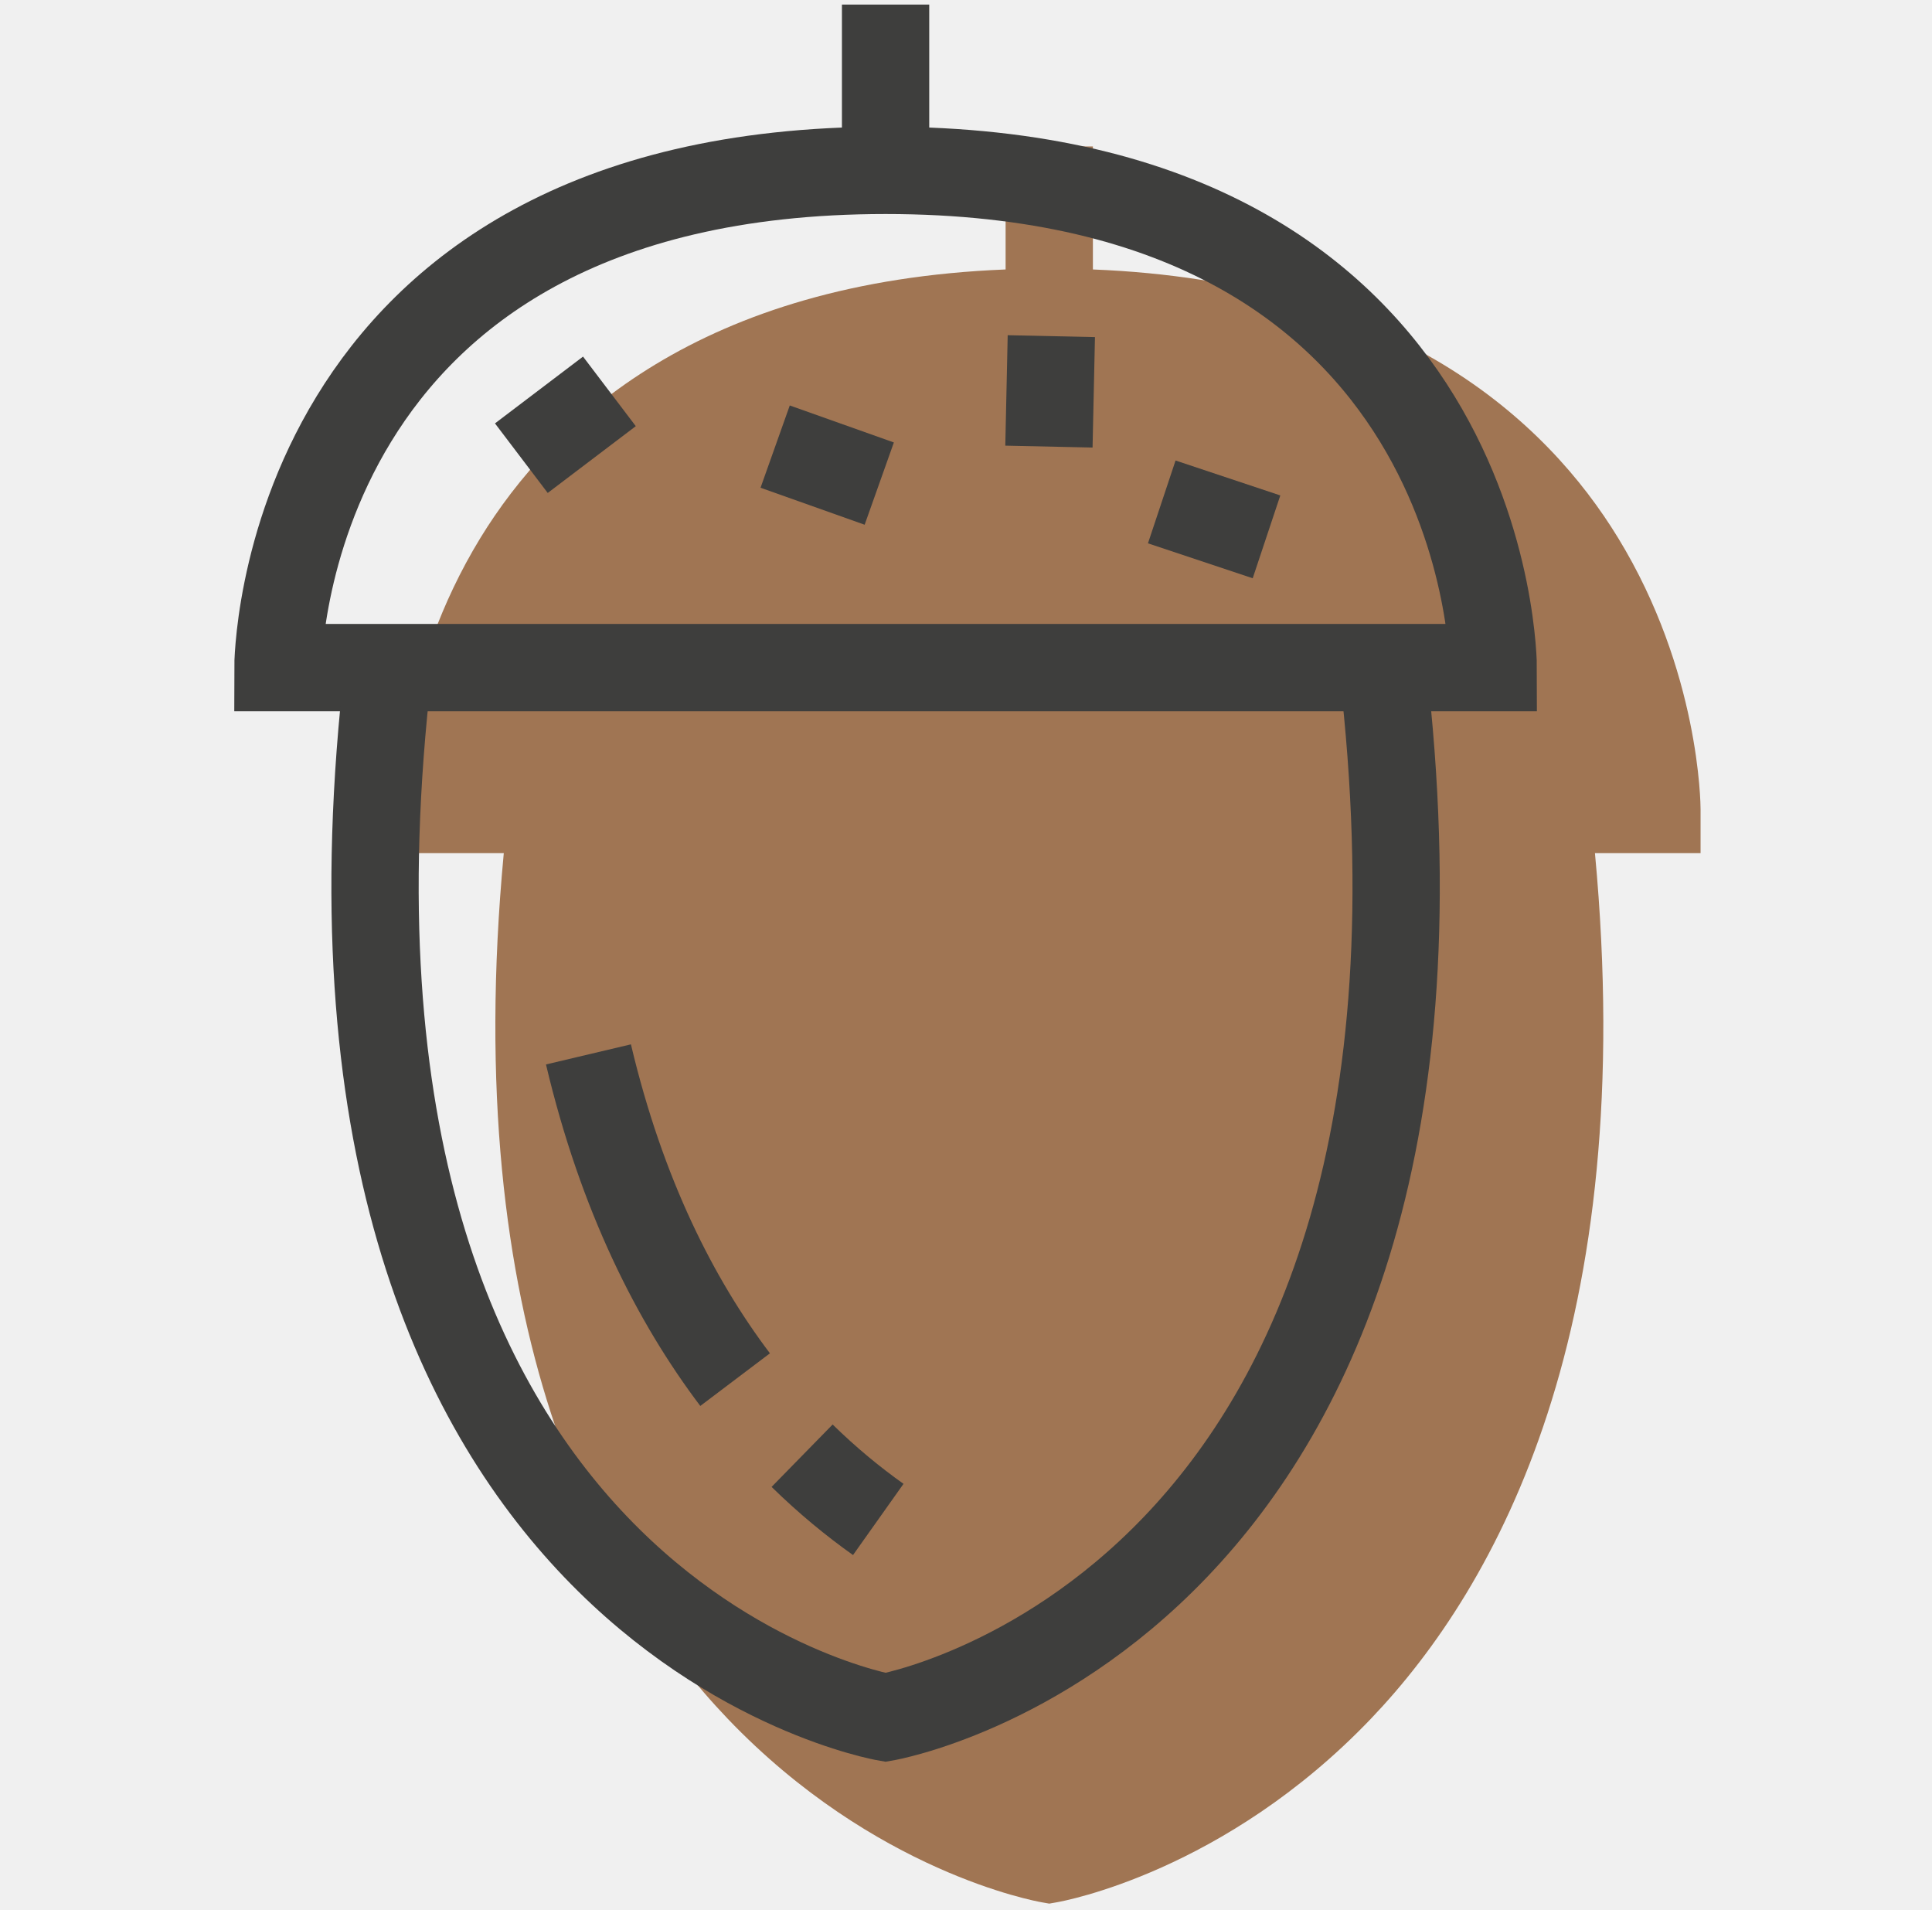
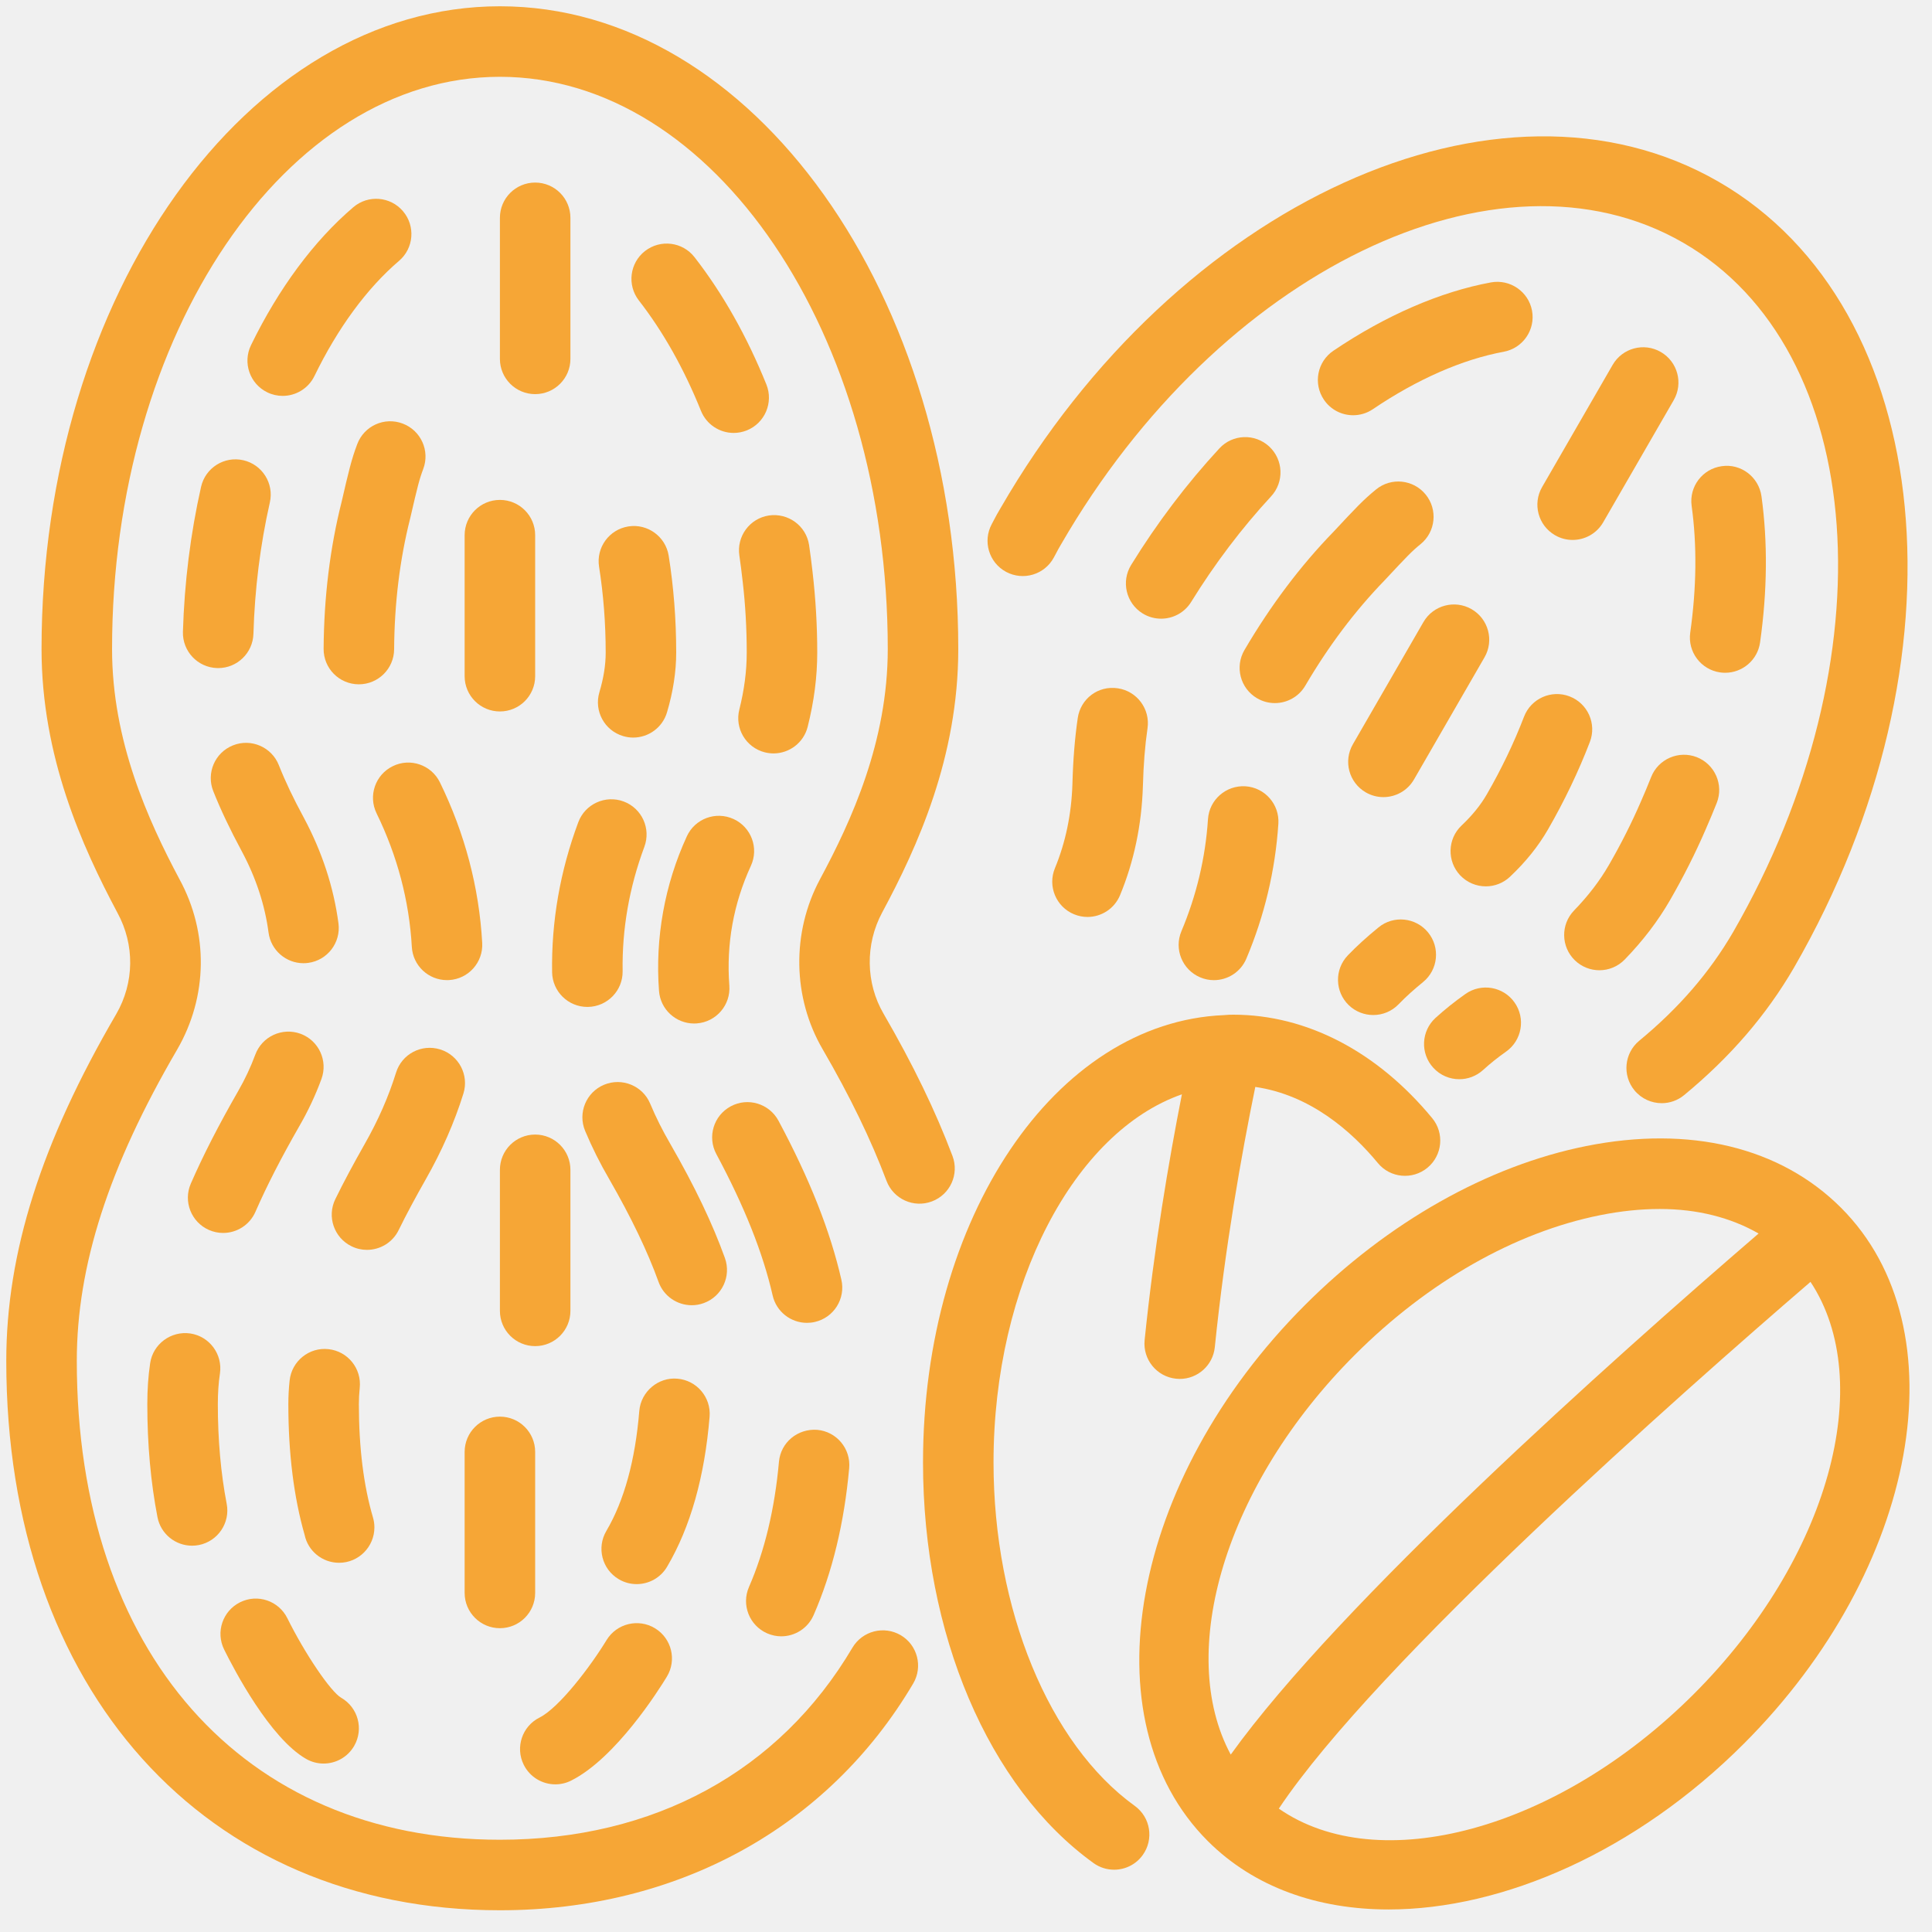
- <svg xmlns="http://www.w3.org/2000/svg" class="niw_svg_allergen" width="172" height="170" viewBox="0 0 135 175" fill="none">
-   <path d="M134.82 78.17H125.14C129.21 121.58 116.34 145.21 104.6 157.49C91.19 171.51 76.44 174.19 75.81 174.3L75.13 174.42L74.45 174.3C73.83 174.19 59.08 171.51 45.67 157.49C33.92 145.21 21.06 121.58 25.14 78.17H15.45V74.17C15.45 73.66 15.53 61.51 22.99 49.3C29.57 38.54 43.22 25.8 71.13 24.69V13.42H79.13V24.69C107.04 25.8 120.7 38.54 127.27 49.3C134.73 61.51 134.82 73.66 134.82 74.17V78.17Z" fill="#A07553" />
-   <path d="M60.13 15.61V0.42" stroke="#3E3E3D" stroke-width="8" stroke-miterlimit="10" />
-   <path d="M4.44 61.17H115.82C115.82 61.17 115.82 15.61 60.13 15.61C4.44 15.61 4.44 61.17 4.44 61.17Z" stroke="#3E3E3D" stroke-width="8" stroke-miterlimit="10" />
-   <path d="M14.57 61.17C4.45 147.74 60.13 157.36 60.13 157.36C60.13 157.36 115.82 147.74 105.69 61.17" stroke="#3E3E3D" stroke-width="8" stroke-miterlimit="10" />
-   <path d="M52.48 133.38C54.83 135.68 57.19 137.61 59.46 139.22" stroke="#3E3E3D" stroke-width="8" stroke-miterlimit="10" />
-   <path d="M32.9 96.61C35.95 109.5 40.87 119.17 46.34 126.41" stroke="#3E3E3D" stroke-width="8" stroke-miterlimit="10" />
-   <path d="M95.04 49.19L85.44 45.99" stroke="#3E3E3D" stroke-width="8" stroke-miterlimit="10" />
-   <path d="M75.1 40.92L75.32 30.8" stroke="#3E3E3D" stroke-width="8" stroke-miterlimit="10" />
-   <path d="M59.55 44.31L50.01 40.92" stroke="#3E3E3D" stroke-width="8" stroke-miterlimit="10" />
-   <path d="M34.82 35.86L26.75 41.98" stroke="#3E3E3D" stroke-width="8" stroke-miterlimit="10" />
+ <svg xmlns="http://www.w3.org/2000/svg" width="125" height="125" viewBox="0 0 125 125" fill="none">
+   <g clip-path="url(#clip0_403_73)">
+     <path d="M60.296 77.73C61.477 77.286 62.071 75.969 61.626 74.791C60.525 71.872 59.068 68.866 57.17 65.594C56.007 63.605 55.972 61.094 57.074 59.043C59.367 54.779 62 48.986 62 41.993C62 19.062 48.696 0.406 32.344 0.406C15.992 0.406 2.688 19.062 2.688 41.993C2.688 48.947 5.305 54.754 7.598 59.055C8.727 61.126 8.696 63.582 7.517 65.617C2.665 73.928 0.406 81.055 0.406 88.052C0.406 109.31 13.241 123.594 32.344 123.594C43.828 123.594 53.575 118.246 59.084 108.923C59.723 107.838 59.364 106.439 58.28 105.798C57.192 105.161 55.8 105.518 55.154 106.601C50.418 114.617 42.318 119.031 32.344 119.031C15.713 119.031 4.969 106.871 4.969 88.052C4.969 81.897 7.029 75.5 11.46 67.911C13.45 64.478 13.503 60.351 11.614 56.889C9.582 53.077 7.25 47.938 7.25 41.993C7.25 21.578 18.507 4.969 32.344 4.969C46.181 4.969 57.438 21.578 57.438 41.993C57.438 47.968 55.096 53.088 53.056 56.882C51.206 60.324 51.273 64.544 53.227 67.89C54.996 70.936 56.346 73.72 57.357 76.401C57.803 77.579 59.117 78.177 60.296 77.73Z" fill="#F6A636" />
+     <path d="M13.009 31.498C12.325 34.527 11.931 37.683 11.835 40.877C11.799 42.136 12.79 43.187 14.049 43.224C14.071 43.225 14.094 43.225 14.118 43.225C15.346 43.225 16.359 42.247 16.397 41.011C16.482 38.109 16.838 35.248 17.46 32.505C17.738 31.276 16.965 30.055 15.738 29.776C14.506 29.497 13.287 30.27 13.009 31.498Z" fill="#F6A636" />
+     <path d="M50.048 48.746C51.068 48.746 52 48.055 52.258 47.019C52.672 45.364 52.875 43.794 52.875 42.222C52.875 40.492 52.777 38.775 52.568 36.966C52.501 36.397 52.434 35.828 52.347 35.259C52.156 34.013 50.99 33.17 49.745 33.352C48.5 33.543 47.647 34.708 47.838 35.954C47.916 36.466 47.976 36.98 48.054 37.648C48.226 39.127 48.313 40.667 48.313 42.222C48.313 43.416 48.157 44.622 47.834 45.91C47.526 47.132 48.268 48.371 49.491 48.678C49.678 48.723 49.863 48.746 50.048 48.746Z" fill="#F6A636" />
+     <path d="M44.935 16.639C44.164 15.646 42.732 15.467 41.734 16.24C40.74 17.013 40.562 18.447 41.335 19.441C42.906 21.461 44.258 23.863 45.352 26.58C45.711 27.47 46.566 28.011 47.468 28.011C47.753 28.011 48.041 27.957 48.322 27.845C49.489 27.373 50.055 26.045 49.585 24.876C48.33 21.765 46.767 18.994 44.935 16.639Z" fill="#F6A636" />
+     <path d="M15.64 55.072C16.555 56.777 17.139 58.549 17.375 60.337C17.527 61.484 18.507 62.32 19.634 62.32C19.732 62.32 19.835 62.313 19.935 62.3C21.185 62.135 22.063 60.989 21.898 59.74C21.59 57.404 20.837 55.108 19.659 52.908C18.973 51.642 18.458 50.559 18.039 49.501C17.574 48.33 16.244 47.757 15.076 48.224C13.904 48.688 13.334 50.015 13.797 51.185C14.279 52.397 14.885 53.67 15.64 55.072Z" fill="#F6A636" />
+     <path d="M47.464 52.992C46.312 52.464 44.962 52.968 44.438 54.111C43.002 57.233 42.38 60.691 42.638 64.111C42.727 65.309 43.728 66.221 44.911 66.221C44.969 66.221 45.027 66.218 45.084 66.214C46.341 66.119 47.283 65.024 47.188 63.768C46.985 61.08 47.455 58.472 48.582 56.019C49.11 54.873 48.609 53.519 47.464 52.992Z" fill="#F6A636" />
+     <path d="M13.524 79.581C13.82 79.71 14.132 79.772 14.435 79.772C15.315 79.772 16.152 79.261 16.527 78.403C17.259 76.729 18.186 74.921 19.354 72.883C19.931 71.888 20.416 70.855 20.797 69.812C21.232 68.629 20.623 67.319 19.443 66.884C18.255 66.454 16.95 67.06 16.515 68.241C16.221 69.037 15.849 69.831 15.402 70.606C14.145 72.796 13.145 74.748 12.347 76.576C11.842 77.73 12.37 79.076 13.524 79.581Z" fill="#F6A636" />
+     <path d="M52.211 85.588C52.38 85.588 52.552 85.57 52.721 85.53C53.951 85.249 54.718 84.026 54.437 82.797C53.715 79.638 52.383 76.275 50.369 72.512C49.772 71.401 48.388 70.981 47.281 71.578C46.169 72.173 45.751 73.556 46.346 74.666C48.168 78.066 49.36 81.059 49.99 83.816C50.231 84.873 51.171 85.588 52.211 85.588Z" fill="#F6A636" />
+     <path d="M9.716 88.194C9.591 89.03 9.531 89.901 9.531 90.858C9.531 93.447 9.752 95.904 10.188 98.157C10.398 99.249 11.354 100.006 12.425 100.006C12.568 100.006 12.715 99.993 12.86 99.965C14.096 99.725 14.907 98.529 14.666 97.293C14.288 95.322 14.094 93.158 14.094 90.858C14.094 90.129 14.138 89.479 14.23 88.867C14.415 87.622 13.555 86.46 12.309 86.274C11.064 86.098 9.903 86.95 9.716 88.194Z" fill="#F6A636" />
+     <path d="M49.636 105.678C49.934 105.807 50.244 105.87 50.547 105.87C51.427 105.87 52.265 105.357 52.639 104.501C53.851 101.729 54.624 98.528 54.942 94.986C55.054 93.73 54.129 92.622 52.873 92.51C51.605 92.419 50.511 93.325 50.398 94.578C50.124 97.63 49.471 100.354 48.46 102.674C47.954 103.829 48.482 105.173 49.636 105.678Z" fill="#F6A636" />
+     <path d="M22.858 13.408C20.314 15.576 18.026 18.663 16.239 22.334C15.689 23.468 16.161 24.833 17.293 25.384C17.613 25.54 17.954 25.614 18.289 25.614C19.135 25.614 19.948 25.141 20.343 24.331C21.855 21.219 23.749 18.643 25.816 16.879C26.776 16.062 26.89 14.622 26.072 13.663C25.257 12.704 23.811 12.59 22.858 13.408Z" fill="#F6A636" />
+     <path d="M26.052 27.404C24.87 26.957 23.56 27.554 23.114 28.733C22.731 29.75 22.557 30.503 22.103 32.468C21.352 35.439 20.96 38.638 20.938 41.978C20.929 43.238 21.942 44.266 23.203 44.275H23.219C24.471 44.275 25.491 43.263 25.5 42.009C25.52 39.035 25.865 36.201 26.538 33.541C27.022 31.446 27.129 31.019 27.383 30.343C27.828 29.165 27.233 27.848 26.052 27.404Z" fill="#F6A636" />
+     <path d="M40.317 47.625C40.535 47.69 40.754 47.721 40.968 47.721C41.952 47.721 42.861 47.08 43.155 46.088C43.55 44.757 43.75 43.456 43.75 42.222C43.75 40.095 43.587 37.987 43.264 35.957C43.066 34.713 41.897 33.864 40.656 34.06C39.41 34.258 38.562 35.426 38.76 36.67C39.043 38.466 39.188 40.334 39.188 42.222C39.188 43.027 39.054 43.867 38.78 44.789C38.421 45.997 39.109 47.267 40.317 47.625Z" fill="#F6A636" />
+     <path d="M25.413 49.571C24.279 50.124 23.811 51.489 24.364 52.622C25.709 55.377 26.476 58.283 26.645 61.261C26.712 62.475 27.719 63.414 28.92 63.414C28.962 63.414 29.006 63.413 29.051 63.411C30.308 63.34 31.27 62.263 31.199 61.005C30.998 57.416 30.076 53.923 28.463 50.619C27.91 49.486 26.54 49.016 25.413 49.571Z" fill="#F6A636" />
+     <path d="M37.416 53.196C36.24 56.349 35.67 59.614 35.721 62.902C35.741 64.15 36.759 65.148 38.002 65.148H38.038C39.297 65.128 40.304 64.091 40.284 62.831C40.241 60.114 40.714 57.408 41.689 54.791C42.13 53.61 41.531 52.296 40.35 51.856C39.172 51.418 37.855 52.016 37.416 53.196Z" fill="#F6A636" />
+     <path d="M25.794 79.585C26.3 78.551 26.895 77.452 27.552 76.293C28.583 74.481 29.401 72.619 29.982 70.755C30.357 69.552 29.686 68.274 28.483 67.898C27.271 67.523 25.999 68.193 25.625 69.396C25.135 70.969 24.468 72.486 23.584 74.039C22.876 75.291 22.236 76.473 21.695 77.585C21.142 78.716 21.613 80.082 22.744 80.634C23.065 80.793 23.408 80.866 23.742 80.866C24.587 80.866 25.4 80.396 25.794 79.585Z" fill="#F6A636" />
+     <path d="M46.902 81.395C46.102 79.168 44.951 76.758 43.371 74.013C42.87 73.154 42.431 72.278 42.068 71.409C41.582 70.244 40.243 69.701 39.083 70.183C37.92 70.668 37.372 72.005 37.857 73.167C38.298 74.222 38.827 75.28 39.423 76.301C40.838 78.762 41.91 80.994 42.607 82.937C42.941 83.868 43.819 84.448 44.755 84.448C45.011 84.448 45.272 84.405 45.525 84.313C46.711 83.888 47.328 82.581 46.902 81.395Z" fill="#F6A636" />
+     <path d="M24.224 98.82C24.224 98.601 24.192 98.384 24.13 98.175C23.526 96.122 23.219 93.66 23.219 90.858C23.219 90.505 23.237 90.155 23.274 89.803C23.41 88.549 22.504 87.424 21.252 87.29C20.009 87.15 18.875 88.058 18.739 89.313C18.683 89.827 18.656 90.343 18.656 90.858C18.656 94.03 19.011 96.873 19.71 99.311C19.926 100.343 20.844 101.112 21.942 101.112C23.203 101.112 24.224 100.079 24.224 98.82Z" fill="#F6A636" />
+     <path d="M43.821 89.2C42.592 89.091 41.467 90.033 41.362 91.287C41.101 94.481 40.384 97.093 39.23 99.052C38.59 100.138 38.951 101.536 40.036 102.176C40.399 102.391 40.798 102.492 41.192 102.492C41.974 102.492 42.734 102.091 43.16 101.369C44.668 98.812 45.592 95.545 45.911 91.659C46.013 90.404 45.078 89.302 43.821 89.2Z" fill="#F6A636" />
+     <path d="M32.344 105.344C33.605 105.344 34.625 104.322 34.625 103.062V93.938C34.625 92.678 33.605 91.656 32.344 91.656C31.083 91.656 30.062 92.678 30.062 93.938V103.062C30.062 104.322 31.083 105.344 32.344 105.344Z" fill="#F6A636" />
+     <path d="M34.625 73.406C33.364 73.406 32.344 74.428 32.344 75.688V84.812C32.344 86.072 33.364 87.094 34.625 87.094C35.886 87.094 36.906 86.072 36.906 84.812V75.688C36.906 74.428 35.886 73.406 34.625 73.406Z" fill="#F6A636" />
+     <path d="M34.625 11.812C33.364 11.812 32.344 12.834 32.344 14.094V23.219C32.344 24.479 33.364 25.5 34.625 25.5C35.886 25.5 36.906 24.479 36.906 23.219V14.094C36.906 12.834 35.886 11.812 34.625 11.812Z" fill="#F6A636" />
+     <path d="M30.062 34.625V43.75C30.062 45.01 31.083 46.031 32.344 46.031C33.605 46.031 34.625 45.01 34.625 43.75V34.625C34.625 33.365 33.605 32.344 32.344 32.344C31.083 32.344 30.062 33.365 30.062 34.625Z" fill="#F6A636" />
+     <path d="M19.801 113.798C20.158 114.004 20.55 114.102 20.935 114.102C21.726 114.102 22.492 113.692 22.916 112.958C23.544 111.865 23.167 110.472 22.074 109.844C21.392 109.451 19.73 106.998 18.592 104.699C18.032 103.569 16.667 103.104 15.535 103.666C14.406 104.225 13.942 105.592 14.501 106.722C15.154 108.043 17.466 112.457 19.801 113.798Z" fill="#F6A636" />
+     <path d="M35.931 115.447C36.274 115.447 36.621 115.37 36.949 115.206C39.834 113.762 42.616 109.353 43.144 108.484C43.799 107.407 43.456 106.005 42.38 105.35C41.304 104.695 39.901 105.038 39.245 106.112C38.212 107.811 36.18 110.489 34.908 111.125C33.781 111.688 33.324 113.058 33.888 114.186C34.289 114.985 35.093 115.447 35.931 115.447Z" fill="#F6A636" />
+     <path d="M65.092 36.999C66.204 37.595 67.585 37.181 68.182 36.073L68.325 35.807C68.418 35.629 68.514 35.445 68.652 35.218C78.86 17.546 96.918 8.79 108.902 15.704C120.878 22.61 122.326 42.622 112.132 60.306C110.617 62.912 108.632 65.211 106.059 67.335C105.088 68.138 104.949 69.576 105.751 70.547C106.204 71.093 106.856 71.376 107.514 71.376C108.024 71.376 108.538 71.204 108.964 70.853C111.96 68.379 114.286 65.679 116.079 62.592C127.535 42.721 125.338 19.915 111.183 11.752C97.01 3.581 76.166 13.087 64.731 32.883C64.573 33.141 64.428 33.413 64.288 33.679L64.168 33.908C63.568 35.016 63.983 36.401 65.092 36.999Z" fill="#F6A636" />
+     <path d="M77.067 38.947C78.595 36.474 80.335 34.174 82.242 32.111C83.097 31.185 83.039 29.743 82.115 28.887C81.19 28.033 79.746 28.085 78.891 29.014C76.786 31.292 74.865 33.827 73.186 36.55C72.524 37.621 72.856 39.027 73.928 39.69C74.302 39.92 74.714 40.029 75.124 40.029C75.888 40.029 76.636 39.645 77.067 38.947Z" fill="#F6A636" />
+     <path d="M103.481 62.775C104.078 62.775 104.673 62.542 105.121 62.08C106.313 60.848 107.271 59.59 108.053 58.235C108.917 56.736 109.692 55.201 110.35 53.678C110.599 53.103 110.846 52.529 111.076 51.943C111.535 50.769 110.953 49.446 109.779 48.987C108.61 48.534 107.284 49.109 106.825 50.283C106.618 50.815 106.393 51.337 106.164 51.864C105.573 53.23 104.88 54.606 104.101 55.955C103.508 56.983 102.769 57.95 101.842 58.908C100.966 59.813 100.991 61.258 101.895 62.133C102.339 62.562 102.911 62.775 103.481 62.775Z" fill="#F6A636" />
+     <path d="M111.298 43.506C111.405 43.522 111.515 43.528 111.619 43.528C112.738 43.528 113.716 42.705 113.876 41.566C114.346 38.24 114.375 35.058 113.967 32.109C113.794 30.862 112.64 29.978 111.397 30.162C110.147 30.334 109.276 31.486 109.449 32.735C109.799 35.264 109.768 38.021 109.358 40.928C109.182 42.176 110.051 43.33 111.298 43.506Z" fill="#F6A636" />
+     <path d="M72.319 44.532C71.045 44.342 69.913 45.212 69.73 46.457C69.541 47.75 69.427 49.157 69.385 50.744C69.323 52.679 68.942 54.506 68.253 56.173C67.772 57.337 68.325 58.672 69.49 59.153C69.775 59.27 70.069 59.327 70.361 59.327C71.256 59.327 72.105 58.795 72.468 57.915C73.368 55.739 73.865 53.375 73.945 50.878C73.983 49.462 74.081 48.233 74.244 47.121C74.427 45.874 73.564 44.715 72.319 44.532Z" fill="#F6A636" />
+     <path d="M94.416 69.825C94.965 69.825 95.515 69.629 95.954 69.23C96.41 68.814 96.907 68.416 97.442 68.04C98.471 67.314 98.718 65.891 97.992 64.861C97.268 63.83 95.842 63.584 94.813 64.31C94.125 64.795 93.476 65.315 92.879 65.857C91.948 66.706 91.881 68.149 92.73 69.08C93.18 69.575 93.797 69.825 94.416 69.825Z" fill="#F6A636" />
+     <path d="M99.122 20.1C98.892 18.86 97.694 18.046 96.464 18.271C93.178 18.878 89.653 20.407 86.269 22.694C85.225 23.399 84.951 24.817 85.657 25.862C86.096 26.514 86.815 26.866 87.548 26.866C87.987 26.866 88.433 26.739 88.823 26.475C91.69 24.536 94.619 23.251 97.293 22.758C98.531 22.528 99.351 21.338 99.122 20.1Z" fill="#F6A636" />
+     <path d="M84.452 44.363C85.958 41.795 87.675 39.514 89.584 37.547C91.046 35.978 91.351 35.662 91.915 35.203C92.89 34.407 93.035 32.969 92.238 31.993C91.442 31.018 90.003 30.868 89.028 31.67C88.216 32.333 87.749 32.826 86.281 34.402C84.146 36.597 82.208 39.171 80.517 42.055C79.88 43.141 80.243 44.539 81.331 45.176C81.694 45.389 82.09 45.49 82.482 45.49C83.264 45.49 84.028 45.087 84.452 44.363Z" fill="#F6A636" />
+     <path d="M102.864 48.005C103.316 46.829 102.728 45.509 101.552 45.057C100.382 44.606 99.057 45.191 98.605 46.368C97.952 48.069 97.141 49.758 96.199 51.389C95.796 52.09 95.261 52.75 94.564 53.41C93.648 54.275 93.61 55.719 94.474 56.635C94.924 57.108 95.528 57.347 96.132 57.347C96.695 57.347 97.259 57.14 97.7 56.722C98.721 55.757 99.522 54.759 100.151 53.672C101.211 51.834 102.125 49.928 102.864 48.005Z" fill="#F6A636" />
+     <path d="M77.653 63.235C77.942 63.358 78.243 63.416 78.539 63.416C79.428 63.416 80.275 62.891 80.64 62.02C81.816 59.234 82.511 56.3 82.71 53.298C82.792 52.042 81.838 50.955 80.582 50.872C79.323 50.798 78.241 51.741 78.156 53C77.993 55.493 77.414 57.931 76.438 60.247C75.948 61.407 76.492 62.745 77.653 63.235Z" fill="#F6A636" />
+     <path d="M88.849 65.672C89.448 65.672 90.046 65.438 90.493 64.972C90.979 64.466 91.527 63.984 92.073 63.538C93.049 62.741 93.193 61.304 92.396 60.328C91.6 59.353 90.161 59.203 89.186 60.005C88.415 60.636 87.766 61.226 87.205 61.811C86.332 62.72 86.361 64.163 87.267 65.037C87.711 65.461 88.281 65.672 88.849 65.672Z" fill="#F6A636" />
+     <path d="M101.748 34.934C102.537 34.934 103.303 34.525 103.726 33.793L108.289 25.89C108.919 24.798 108.545 23.404 107.453 22.773C106.362 22.142 104.967 22.517 104.337 23.609L99.774 31.512C99.144 32.603 99.518 33.998 100.61 34.628C100.968 34.836 101.36 34.934 101.748 34.934Z" fill="#F6A636" />
+     <path d="M92.095 40.249L87.533 48.151C86.902 49.242 87.276 50.637 88.368 51.268C88.727 51.475 89.119 51.573 89.506 51.573C90.295 51.573 91.061 51.164 91.485 50.432L96.047 42.53C96.678 41.44 96.303 40.044 95.212 39.414C94.122 38.785 92.725 39.157 92.095 40.249Z" fill="#F6A636" />
+     <path d="M64.281 94.621C64.281 83.062 69.527 73.226 76.468 70.803C75.617 75.124 74.671 80.699 74.057 86.702C73.93 87.956 74.841 89.075 76.095 89.203C76.173 89.212 76.251 89.216 76.329 89.216C77.485 89.216 78.477 88.341 78.597 87.167C79.26 80.683 80.324 74.686 81.217 70.324C84.787 70.842 87.465 73.213 89.145 75.246C89.945 76.22 91.382 76.356 92.356 75.553C93.327 74.749 93.465 73.313 92.661 72.341C89.097 68.026 84.527 65.65 79.793 65.65C79.595 65.65 79.394 65.656 79.196 65.678C68.264 66.125 59.719 78.807 59.719 94.621C59.719 105.7 63.945 115.632 70.749 120.539C71.152 120.83 71.62 120.97 72.081 120.97C72.789 120.97 73.487 120.642 73.932 120.024C74.669 119.002 74.44 117.576 73.417 116.839C67.868 112.836 64.281 104.114 64.281 94.621Z" fill="#F6A636" />
+     <path d="M119.114 78.141C115.195 74.223 109.342 72.807 102.628 74.149C96.25 75.425 89.789 79.077 84.434 84.433C73.137 95.729 70.314 111.286 78.142 119.114C81.136 122.107 85.258 123.542 89.843 123.542C97.246 123.542 105.847 119.799 112.822 112.822C124.119 101.528 126.942 85.97 119.114 78.141ZM87.659 87.659C92.385 82.932 98.019 79.724 103.524 78.623C104.869 78.353 106.163 78.221 107.389 78.221C109.83 78.221 111.983 78.778 113.781 79.808C104.213 88.049 86.677 103.709 79.629 113.521C76.078 106.933 79.247 96.071 87.659 87.659ZM109.596 109.597C100.744 118.446 89.181 121.494 82.739 117.017C89.047 107.57 108.723 90.181 117.139 82.937C121.427 89.415 118.36 100.834 109.596 109.597Z" fill="#F6A636" />
+   </g>
+   <defs>
+     <clipPath id="clip0_403_73">
+       <rect width="124.86" height="124.86" fill="white" />
+     </clipPath>
+   </defs>
</svg>
